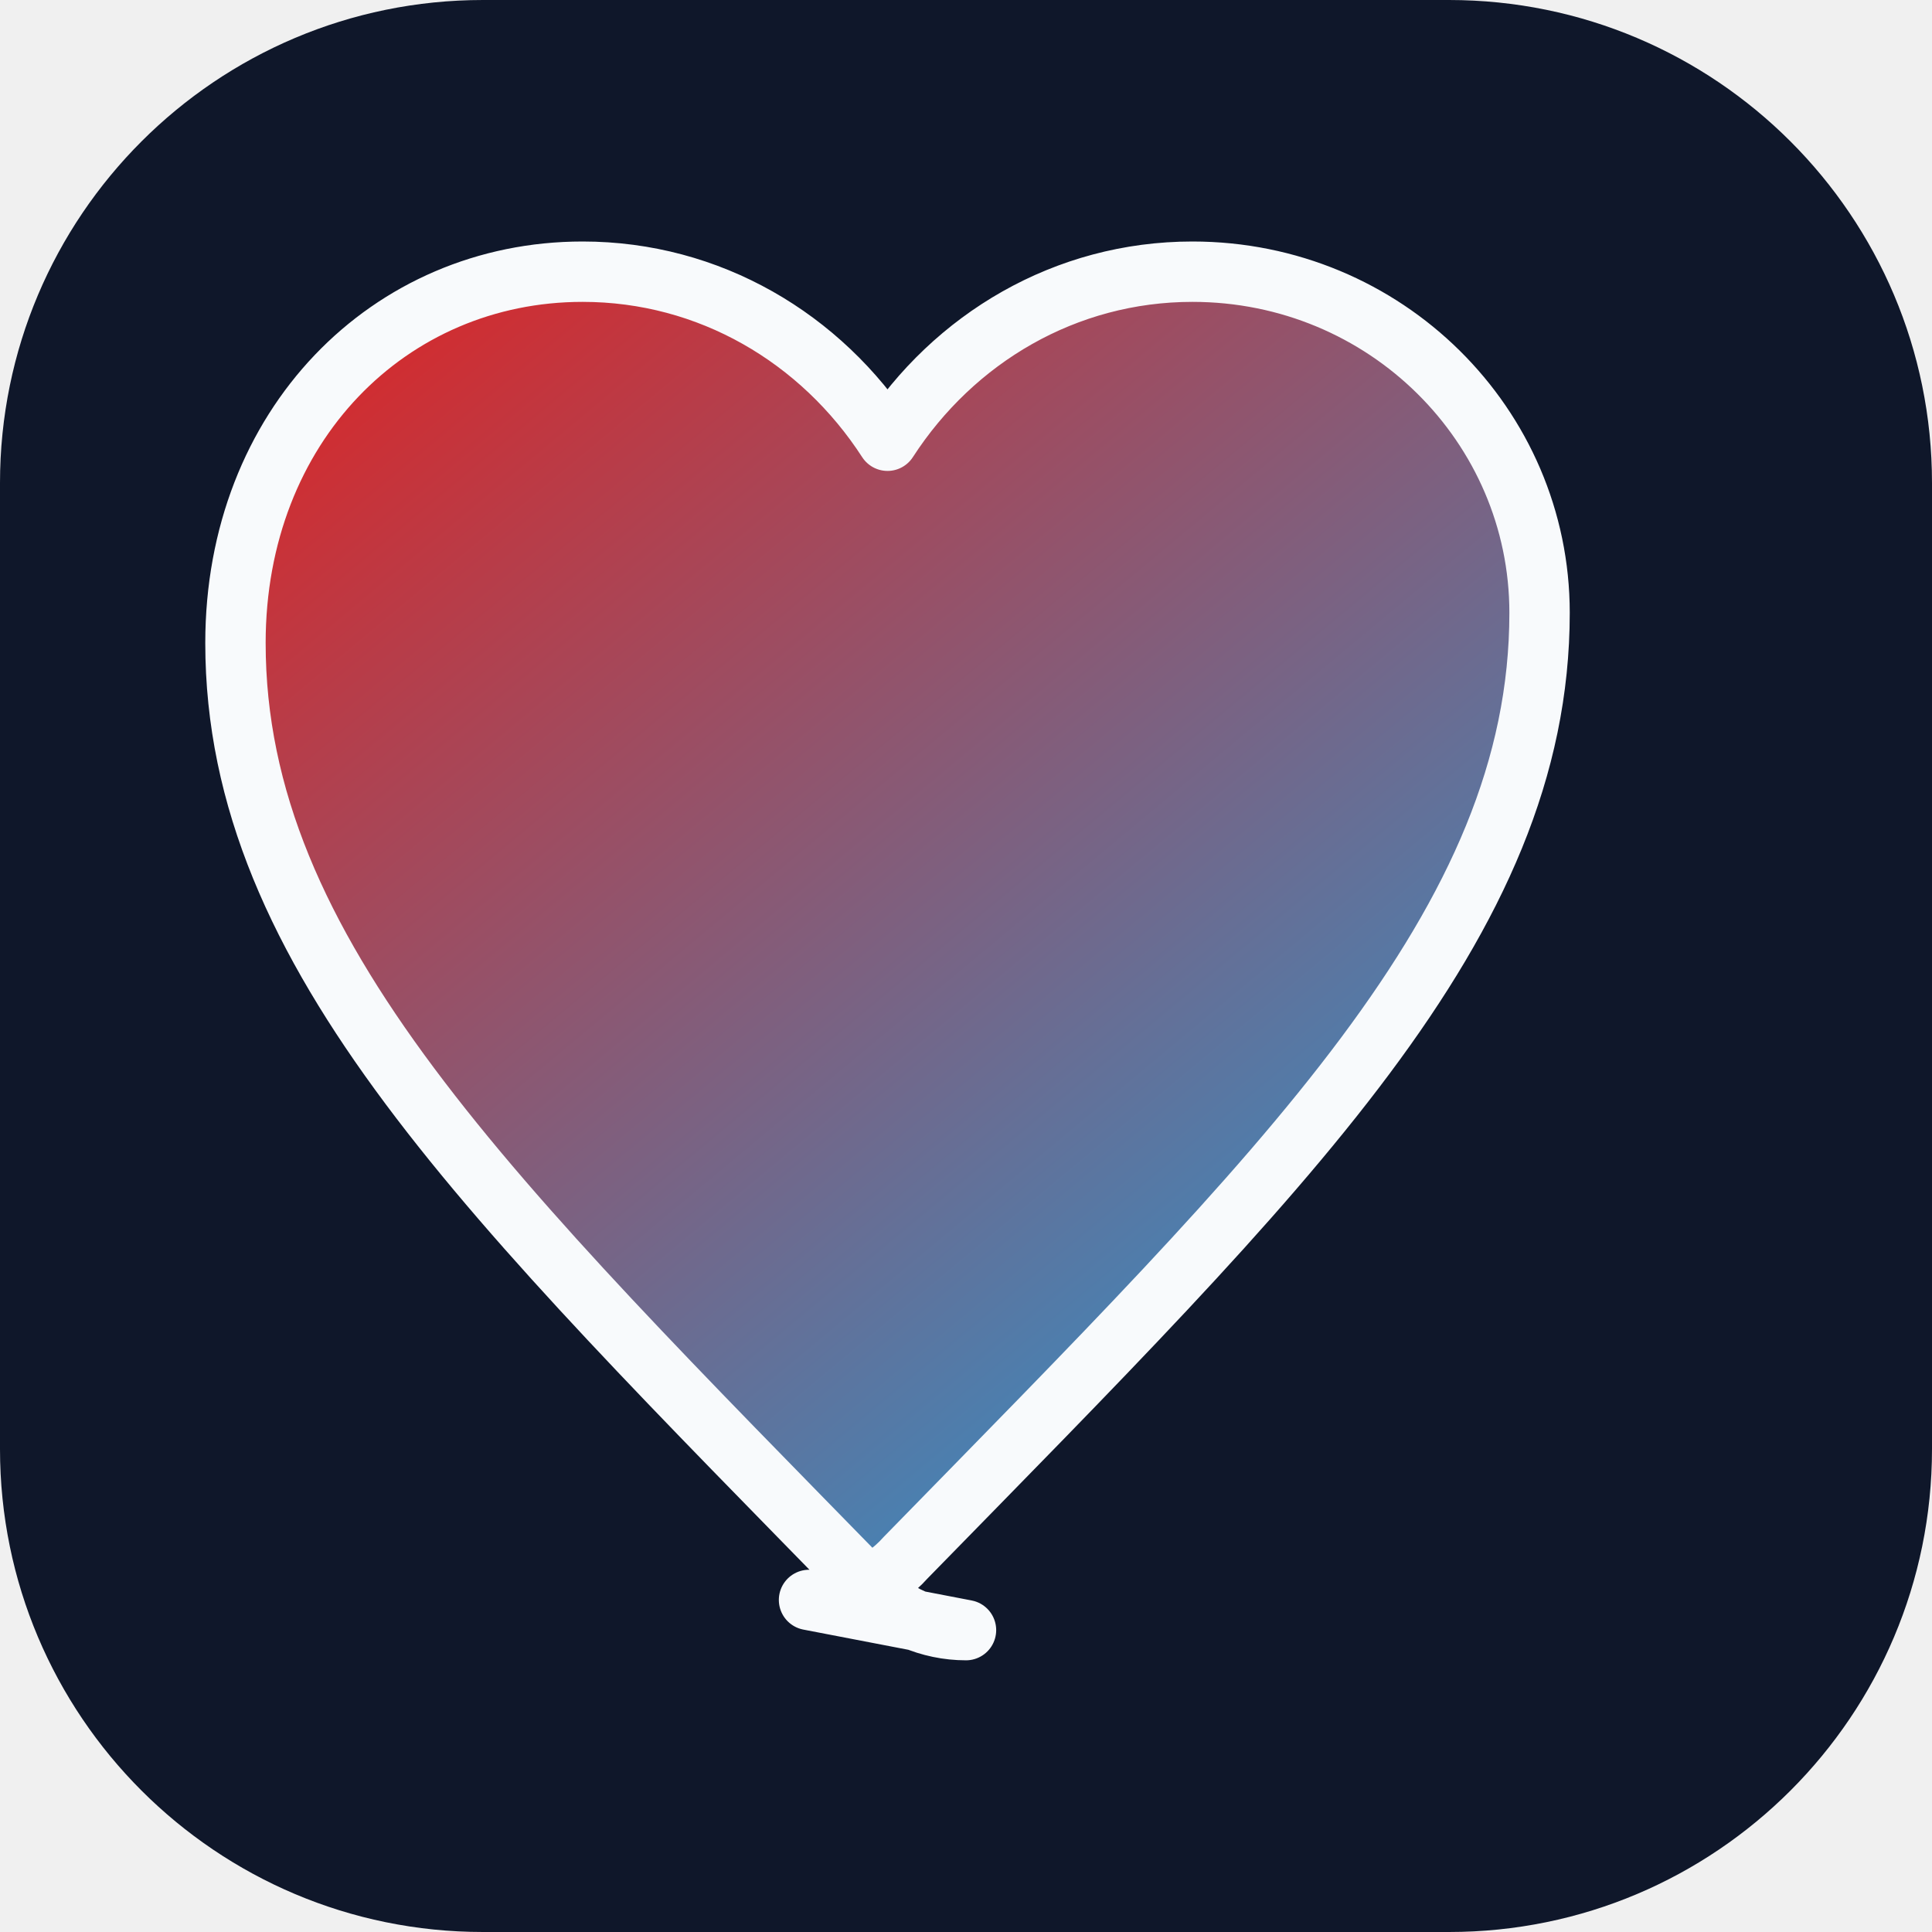
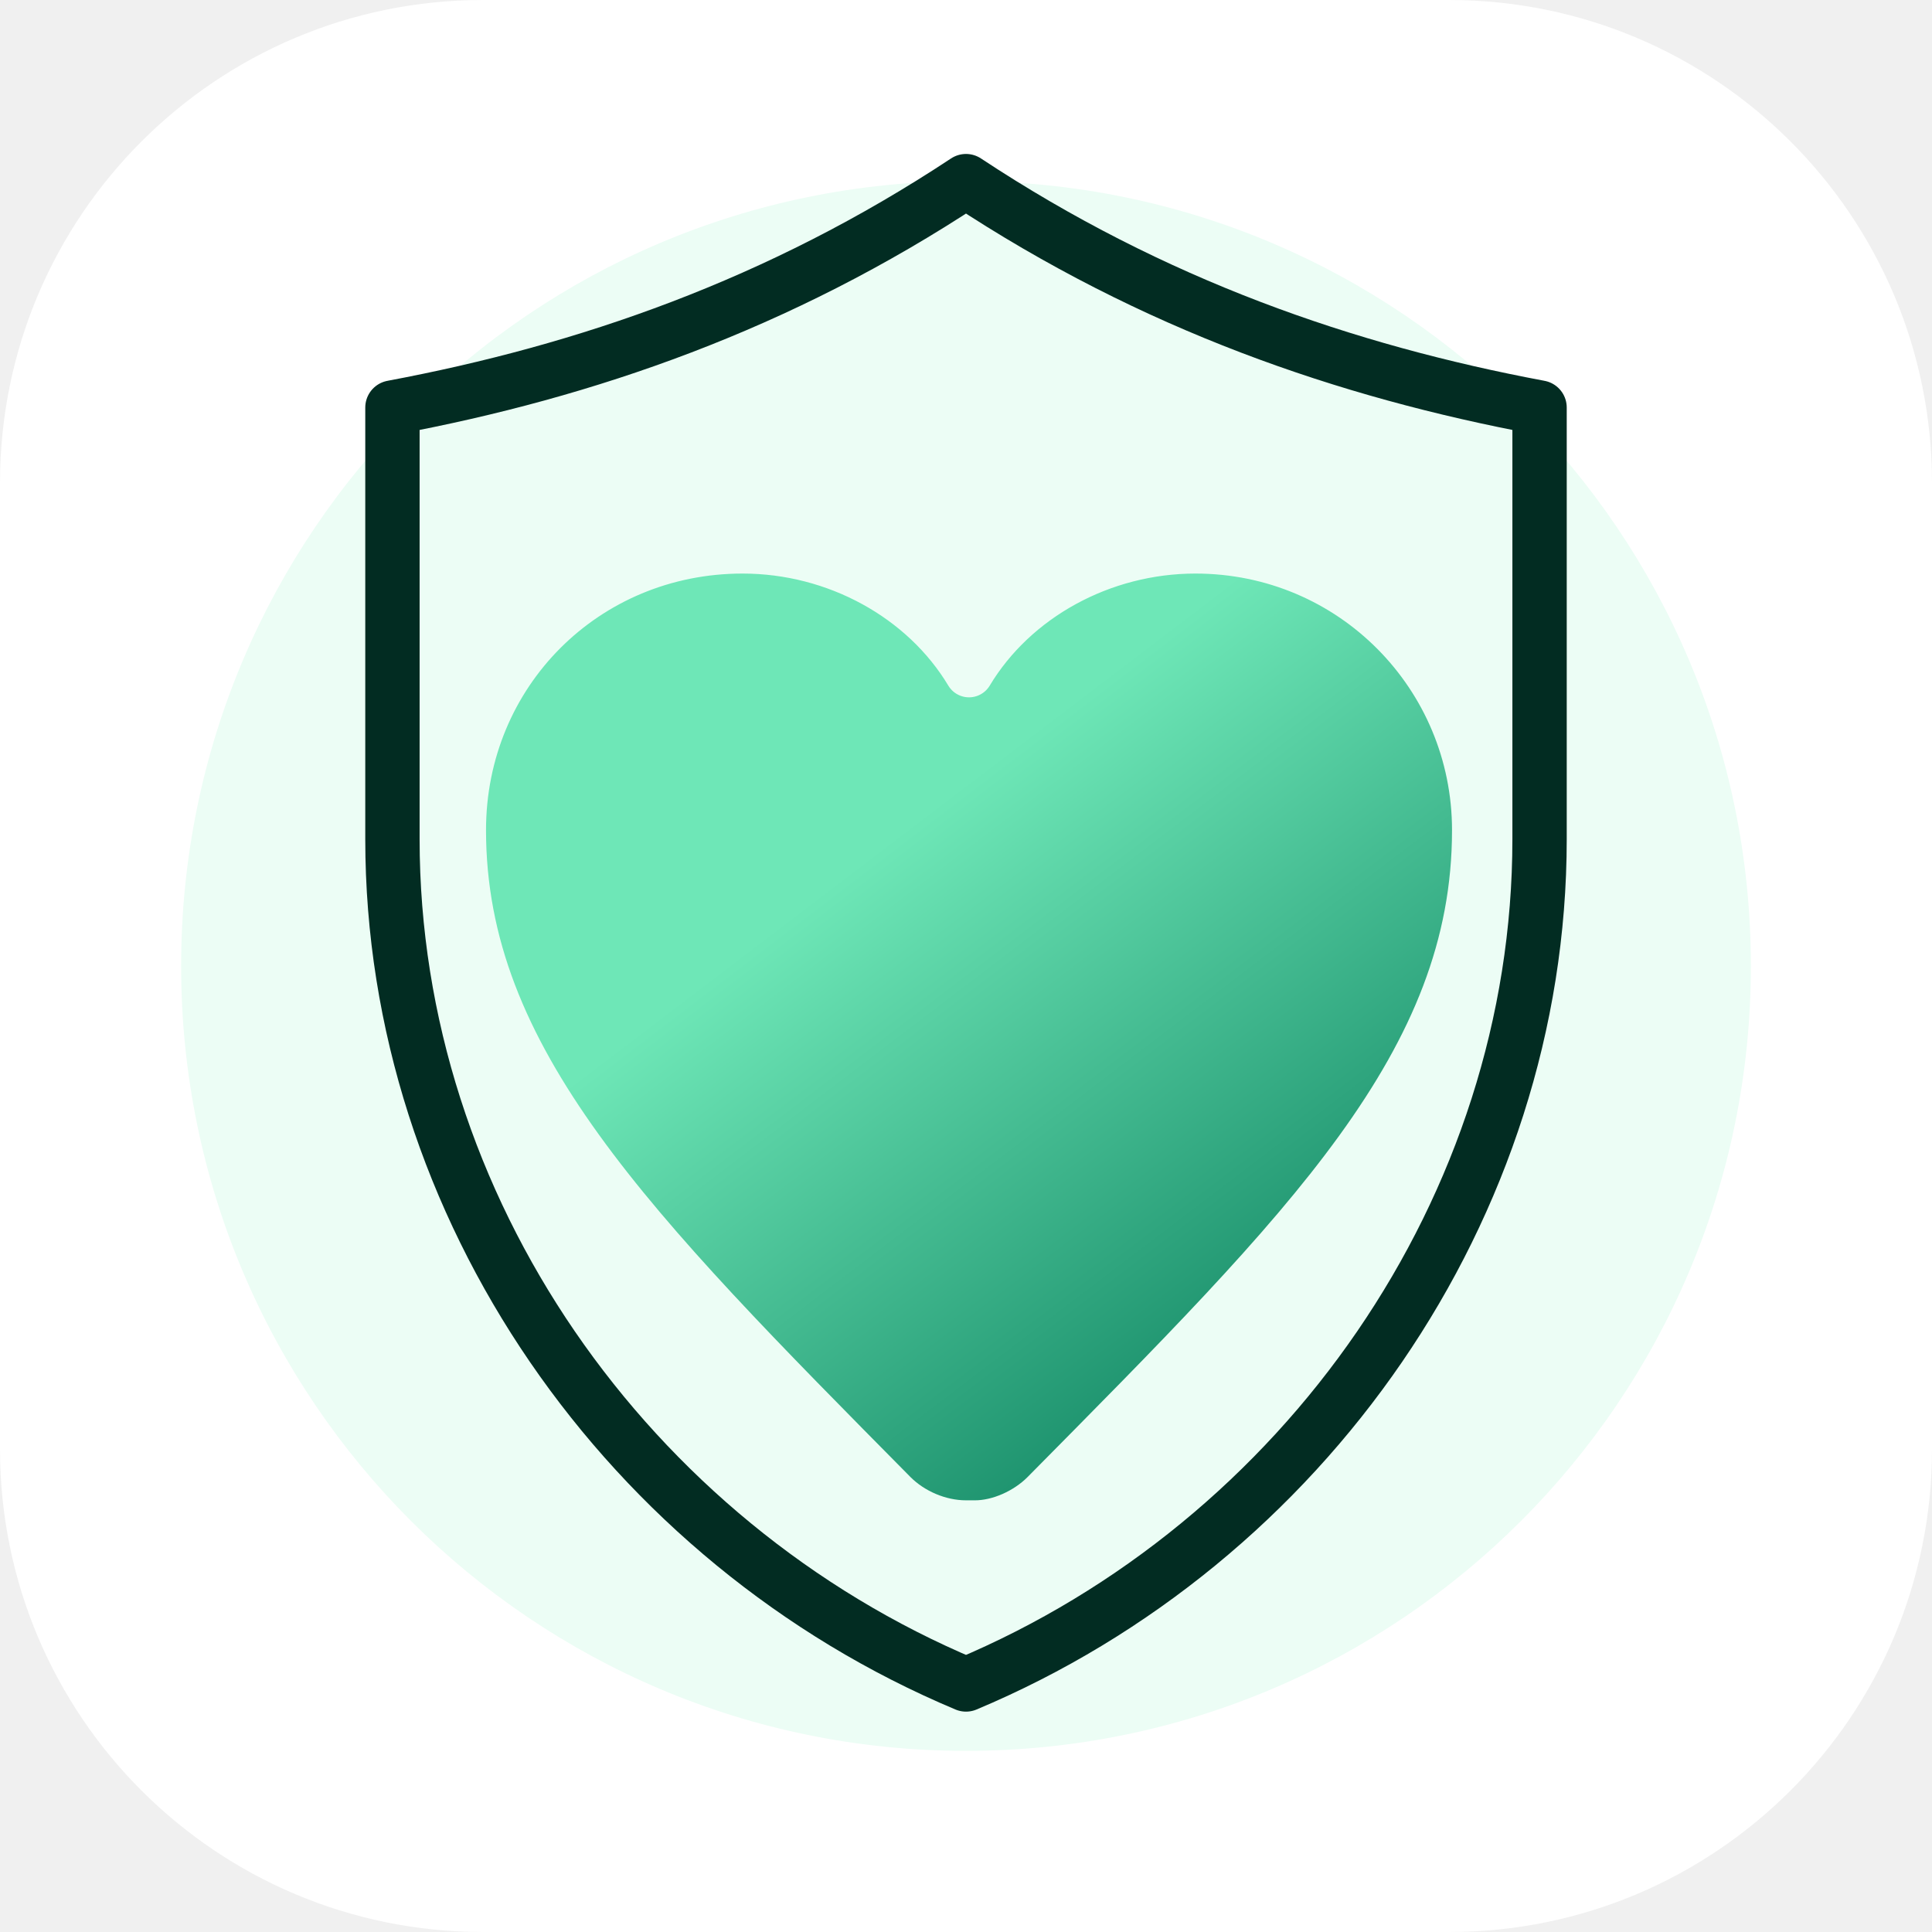
<svg xmlns="http://www.w3.org/2000/svg" viewBox="0 0 64 64">
  <defs>
-     <linearGradient id="heartGradient" x1="12" y1="8" x2="52" y2="56" gradientUnits="userSpaceOnUse">
-       <stop offset="0" stop-color="#dc2626" />
-       <stop offset="1" stop-color="#0ea5e9" />
+     <linearGradient id="heartGradient" x1="24" y1="25" x2="40" y2="46" gradientUnits="userSpaceOnUse">
+       <stop offset="0" stop-color="#6ee7b7" />
+       <stop offset="1" stop-color="#047857" />
    </linearGradient>
  </defs>
-   <rect width="64" height="64" rx="16" fill="#0f172a" />
-   <path d="M32 54c-1.2 0-2.4-.5-3.2-1.4-12.6-12.9-21-21-21-31.3C7.8 14.1 12.9 9 19.3 9c4.2 0 7.9 2.2 10.1 5.6C31.6 11.2 35.3 9 39.5 9c6.4 0 11.5 5.1 11.5 11.3 0 10.3-8.4 18.4-21 31.3-.8.9-2 1.4-3.2 1.4Z" fill="url(#heartGradient)" stroke="#f8fafc" stroke-width="2" stroke-linecap="round" stroke-linejoin="round" />
+   <rect width="64" height="64" rx="16" fill="#ffffff" />
+   <circle cx="32" cy="32" r="26" fill="#ecfdf5" />
+   <path d="M32 6c-6.2 4.1-12.6 6.3-19 7.5v14.3c0 12.2 7.8 23.3 19 28 11.2-4.7 19-15.8 19-28V13.5C44.6 12.3 38.2 10.1 32 6Z" fill="none" stroke="#022c22" stroke-width="1.8" stroke-linecap="round" stroke-linejoin="round" />
+   <path d="M32 43.5c-.9 0-1.8-.4-2.4-1-8.7-8.8-14.3-14.4-14.3-22 0-5.2 4.1-9.3 9.3-9.3 3.1 0 6 1.6 7.5 4.1 1.5-2.5 4.4-4.1 7.5-4.1 5.2 0 9.3 4.2 9.3 9.3 0 7.7-5.6 13.2-14.3 22-.6.6-1.5 1-2.3 1Z" fill="url(#heartGradient)" stroke="#ecfdf5" stroke-width="1.6" stroke-linecap="round" stroke-linejoin="round" transform="translate(0 7)" />
</svg>
